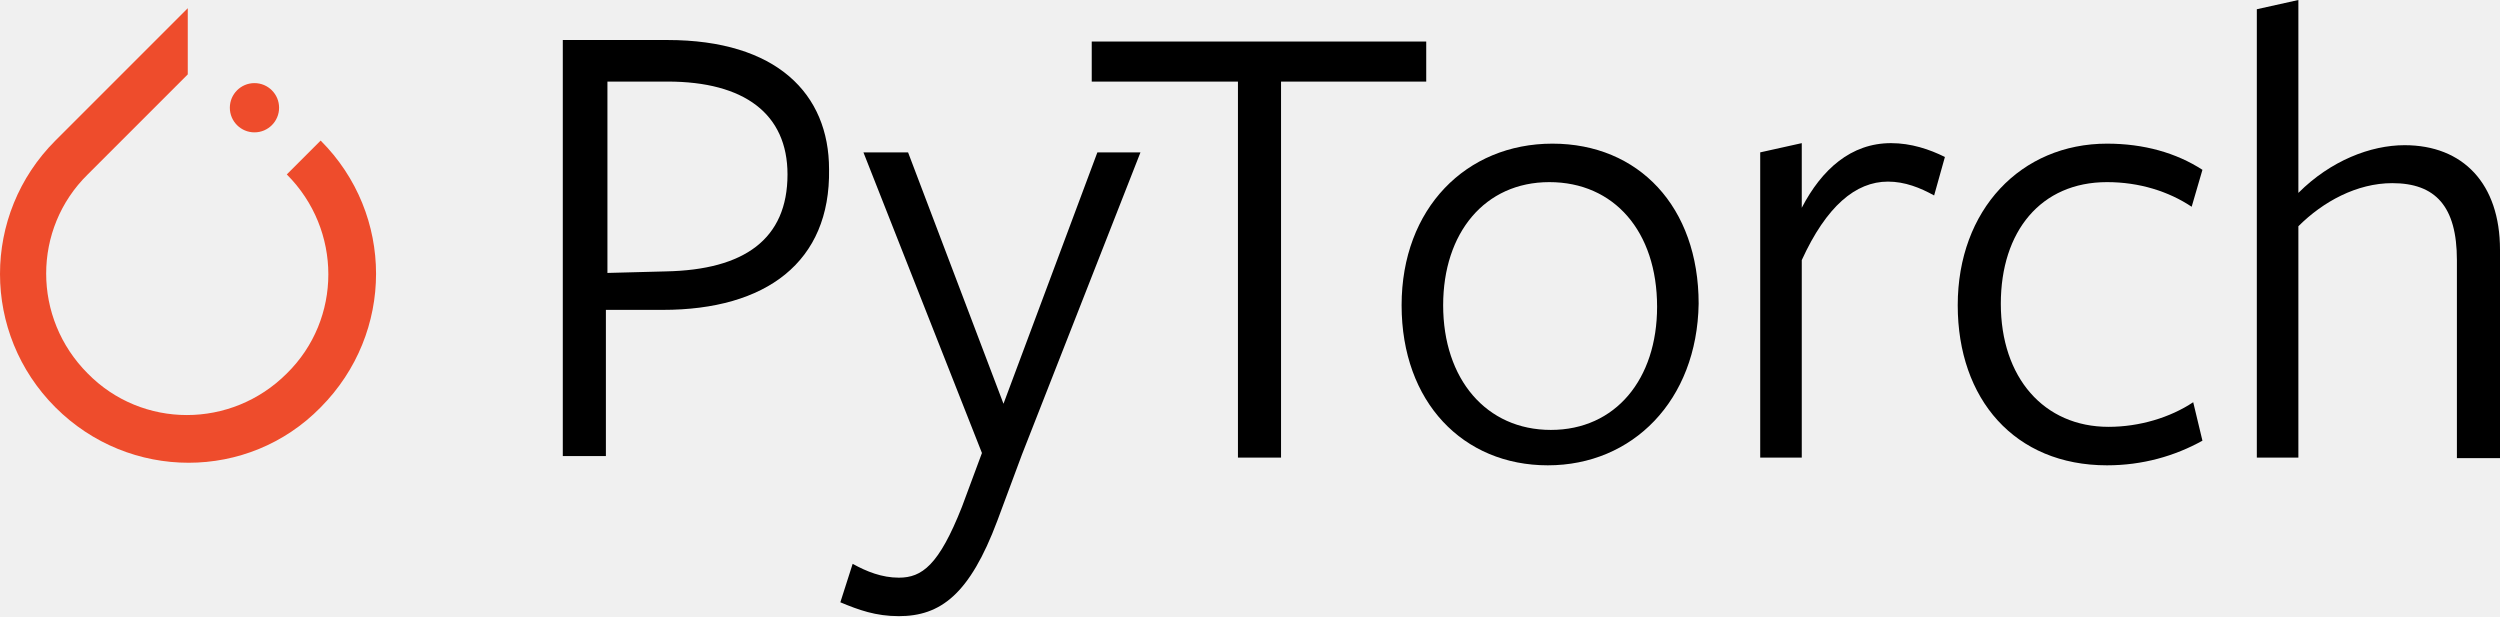
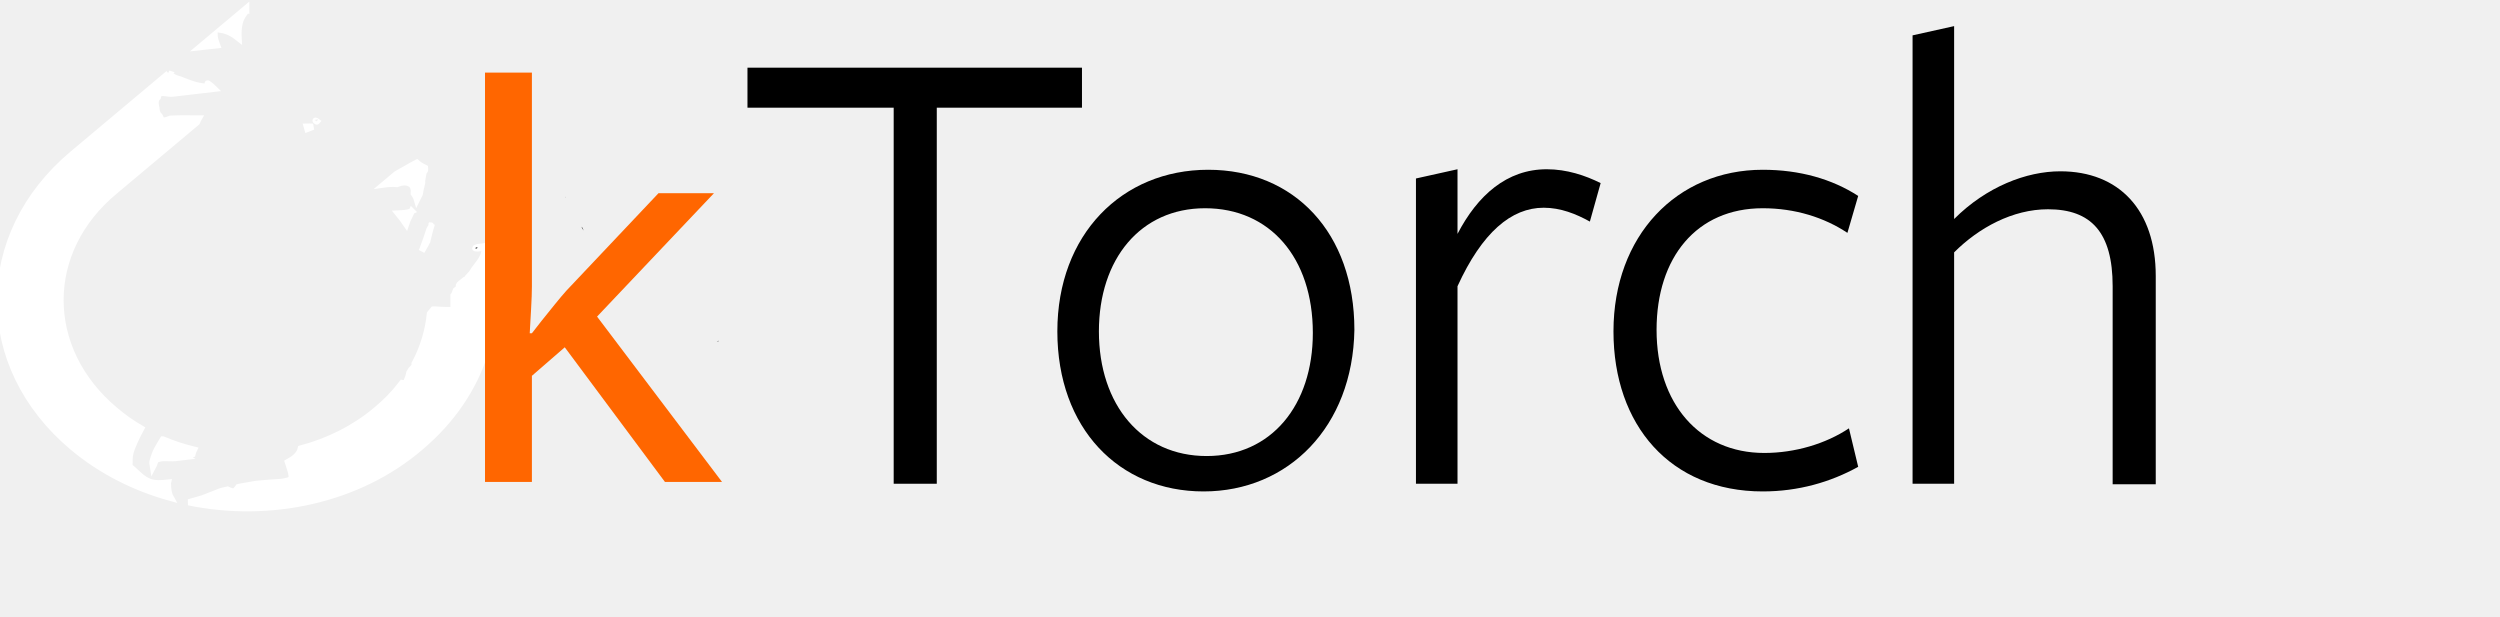
- <svg xmlns="http://www.w3.org/2000/svg" version="1.1" id="Layer_1" x="0px" y="0px" viewBox="0.6 539.9 487.3 120.2" enable-background="new 0.6 539.9 487.3 120.2" xml:space="preserve">
-   <g>
-     <path fill="#EE4C2C" d="M63.1,567.3l-6.6,6.6c10.8,10.8,10.8,28.2,0,38.8c-10.8,10.8-28.2,10.8-38.8,0c-10.8-10.8-10.8-28.2,0-38.8   l0,0l17.1-17.1l2.4-2.4l0,0v-12.9l-25.8,25.8c-14.4,14.4-14.4,37.6,0,52s37.6,14.4,51.7,0C77.5,604.8,77.5,581.7,63.1,567.3z" />
-     <circle fill="#EE4C2C" cx="50.2" cy="560.9" r="4.8" />
+ <svg xmlns="http://www.w3.org/2000/svg" xml:space="preserve" enable-background="new 0.6 539.9 487.3 120.2" viewBox="0.6 539.9 487.3 120.2" y="0px" x="0px" id="Layer_1" version="1.1">
+   <defs id="defs37" />
+   <g transform="matrix(1.311289,0,0,1.100148,-0.1867734,-54.22985)" style="fill:#ffffff;stroke:#ffffff" id="g14">
+     <path d="m 47.994,1.6 -0.076,0.064 c 0.025,0.014 0.051,0.027 0.076,0.041 z m -0.486,0.408 -4.51,3.783 c 1.264,0.192 2.432,0.778 3.51,1.648 C 46.451,6.412 46.484,5.392 46.738,4.395 46.924,3.666 47.296,3.03 47.748,2.432 47.663,2.284 47.577,2.13 47.508,2.008 Z M 41.818,6.781 38.938,9.197 C 40.066,9.069 41.309,8.926 42.326,8.82 42.009,7.988 41.831,7.3 41.818,6.781 Z m -8.982,7.537 -18.674,15.666 c -18.883,15.842 -18.883,41.365 0,57.207 5.576,4.678 12.162,7.964 19.146,9.879 -0.35,-0.607 -0.564,-1.507 -0.576,-2.842 -5.26e-4,-0.056 0.013,-0.11 0.025,-0.164 -1.198,0.131 -2.399,0.238 -3.518,-0.133 -1.589,-0.527 -2.676,-2.013 -4.014,-3.02 0.064,-0.874 -0.026,-1.772 0.191,-2.621 0.305,-1.189 1.236,-3.175 2.104,-4.758 -1.797,-1.048 -3.508,-2.244 -5.098,-3.604 -14.162,-11.882 -14.162,-31.024 0,-42.686 l 15.979,-13.406 c 0.077,-0.172 0.178,-0.427 0.23,-0.531 0.039,-0.078 0.089,-0.149 0.131,-0.225 -1.185,-0.006 -2.37,-0.012 -3.555,-0.012 -0.64,-2.1e-5 -1.335,0.063 -1.992,0.068 -0.741,0.286 -1.499,0.607 -1.807,0.049 -0.112,-0.204 -0.194,-0.381 -0.287,-0.568 -0.37,-0.315 -0.611,-0.806 -0.637,-1.582 v -0.002 c -0.286,-1.044 -0.133,-1.692 0.287,-2.08 0.031,-0.123 0.052,-0.233 0.088,-0.363 0.247,-0.889 1.833,-0.22 2.75,-0.328 5.103,-0.604 6.546,-0.774 8.162,-0.957 -0.279,-0.277 -0.612,-0.607 -1.262,-1.045 -0.131,-0.088 0.133,0.287 0.199,0.43 -0.182,0.071 -0.352,0.229 -0.547,0.213 -2.034,-0.167 -3.096,-0.664 -4.996,-1.393 -0.514,-0.197 -1.092,-0.289 -1.527,-0.625 -0.222,-0.171 -0.523,-0.365 -0.805,-0.568 z M 81.25,31.699 c -0.326,0.174 -0.657,0.338 -0.98,0.516 -1.006,0.552 -2.001,1.125 -2.996,1.695 l -2.459,2.062 c 0.852,-0.121 1.701,-0.18 2.539,-0.096 0.921,-0.353 1.817,-0.5 2.625,-0.031 0.575,0.333 0.75,1.067 0.676,1.867 0.283,0.38 0.491,0.792 0.609,1.199 0.12,-0.245 0.235,-0.492 0.369,-0.729 0.052,-0.092 0.127,-0.276 0.195,-0.395 0.131,-0.836 0.325,-1.755 0.248,-1.23 0.668,-2.97 -0.437,2.086 0.363,-2.283 0.077,-0.418 0.163,-0.84 0.318,-1.236 0.029,-0.074 0.065,0.303 0.078,0.225 0.03,-0.18 0.021,-0.363 0.008,-0.547 -0.411,-0.215 -0.836,-0.408 -1.205,-0.688 C 81.504,31.927 81.38,31.809 81.25,31.699 Z m -0.977,9.467 c -0.728,0.35 -1.698,0.394 -2.674,0.439 0.555,0.681 1.086,1.371 1.568,2.078 0.081,-0.239 0.17,-0.476 0.25,-0.715 0.409,-0.857 0.629,-1.306 0.855,-1.803 z m 3.912,2.484 c -0.074,0.102 -0.146,0.204 -0.225,0.303 0.025,-0.017 0.044,-0.021 0.047,0.012 0.026,0.293 -0.221,0.546 -0.332,0.818 -0.394,1.241 -0.833,2.488 -1.291,3.707 -0.059,0.157 -0.127,0.31 -0.191,0.465 0.036,-0.055 0.08,-0.105 0.113,-0.162 0.542,-0.931 0.761,-1.335 0.973,-1.758 0.213,-0.906 0.441,-1.807 0.691,-2.703 0.043,-0.153 0.156,-0.483 0.215,-0.682 z m 10.223,4.355 c -0.568,0.103 -1.194,0.045 -1.709,0.301 -0.395,0.196 0.907,0.135 1.322,-0.014 0.151,-0.054 0.272,-0.166 0.387,-0.287 z M 94.625,48.604 c -0.081,0.194 -0.162,0.388 -0.242,0.582 -0.281,1.33 -1.241,2.313 -2.01,3.371 -0.169,0.233 -0.279,0.509 -0.465,0.729 -0.271,0.319 -0.479,0.544 -0.668,0.736 -0.012,0.238 -0.018,0.406 -0.062,0.957 -0.196,-0.128 -0.399,-0.248 -0.609,-0.361 -0.239,0.192 -0.459,0.364 -0.842,0.662 -0.051,0.066 -0.125,0.123 -0.186,0.186 -0.016,0.03 -0.021,0.049 -0.037,0.08 -0.012,0.023 -0.033,0.039 -0.047,0.061 -0.004,0.014 -0.013,0.026 -0.014,0.041 -0.005,0.118 0.274,-0.339 0.277,-0.221 0.01,0.395 -0.359,0.793 -0.861,1.16 -0.166,0.471 -0.34,0.912 -0.469,1.039 -6.35e-4,0.581 -0.004,1.163 -0.004,1.744 2.91e-4,0.063 0.002,0.126 0.002,0.189 0.006,0.183 0.168,0.496 0.006,0.537 -8.6e-5,0.044 0.002,0.087 0.002,0.131 -0.002,0.072 0.068,0.218 -0.004,0.217 -1.163,-0.016 -2.337,-0.005 -3.494,-0.121 -0.145,0.001 -0.289,0.004 -0.434,0.006 -0.251,0.302 -0.429,0.512 -0.672,0.807 -0.327,3.342 -1.32,6.639 -2.98,9.746 9.32e-4,0.007 0.003,0.016 0.004,0.023 0.057,0.449 -0.323,0.803 -0.672,1.154 -0.125,0.209 -0.244,0.42 -0.375,0.627 -0.016,0.097 -0.031,0.198 -0.051,0.285 -0.138,0.618 -0.429,1.192 -0.645,1.787 -0.256,-0.05 -0.449,-0.071 -0.682,-0.109 -1.425,1.879 -3.116,3.654 -5.092,5.281 -4.264,3.577 -9.313,6.069 -14.666,7.492 -0.229,1.187 -1.382,2.045 -2.521,2.66 1.179,3.54 1.041,3.428 -1.17,3.838 -1.635,0.109 -3.272,0.219 -4.906,0.381 -0.197,0.032 -0.325,0.049 -0.539,0.084 -0.887,0.145 -1.771,0.312 -2.656,0.469 -0.124,0.032 -0.255,0.058 -0.381,0.088 -0.336,0.499 -0.748,0.937 -1.139,0.848 -0.343,-0.079 -0.666,-0.212 -0.982,-0.365 -0.407,0.09 -0.812,0.181 -1.213,0.279 -1.121,0.439 -2.19,0.859 -3.586,1.404 -0.916,0.243 -1.876,0.577 -2.785,0.801 C 52.538,101.163 69.818,97.591 81.955,87.191 94.453,76.633 98.671,61.932 94.625,48.604 Z M 31.752,85.648 c -0.84,1.431 -1.522,2.287 -2.033,4.35 -0.08,0.323 0.09,0.66 0.135,0.99 0.27,-0.487 0.292,-1.257 0.811,-1.461 1.088,-0.428 2.336,-0.124 3.5,-0.234 0.741,-0.07 1.478,-0.17 2.217,-0.26 -0.099,-0.065 -0.196,-0.134 -0.297,-0.191 0.666,-0.166 1.036,-0.273 1.436,-0.342 0.071,-0.291 0.171,-0.574 0.305,-0.846 -2.079,-0.505 -4.112,-1.176 -6.072,-2.006 z" transform="matrix(0.7626084,0,0,0.908969,0.6,540.0456)" style="fill:#ffffff;stroke:#ffffff;stroke-width:1.201" id="path10" />
+     <path d="m 61.57,23.523 c -0.214,-0.081 0.248,0.242 0.275,0.199 -0.092,-0.066 -0.184,-0.133 -0.275,-0.199 z m -1.164,1.148 c -0.257,0.003 -0.426,0.006 -0.617,0.01 0.042,0.15 0.087,0.299 0.129,0.449 0.366,-0.143 0.73,-0.287 1.096,-0.43 -0.203,-0.008 -0.405,-0.02 -0.607,-0.029 z" transform="matrix(0.7626084,0,0,0.908969,0.6,540.0456)" style="fill:#ffffff;stroke:#ffffff;stroke-width:1.201" id="circle12" />
  </g>
-   <g>
-     <g>
-       <path d="M129.8,600.3h-11.1v28.5h-8.4v-81.1c0,0,19.2,0,20.4,0c21.3,0,31.5,10.5,31.5,25.2C162.5,591,149.9,600.3,129.8,600.3z     M130.7,555.8c-0.9,0-11.7,0-11.7,0v37.3l11.4-0.3c15.3-0.3,23.7-6.3,23.7-18.9C154.1,562.1,145.7,555.8,130.7,555.8z" />
-       <path d="M199.8,628.5l-4.8,12.9c-5.4,14.4-11.1,18.6-19.2,18.6c-4.5,0-7.8-1.2-11.4-2.7l2.4-7.5c2.7,1.5,5.7,2.7,9,2.7    c4.5,0,7.8-2.4,12.3-13.8l3.9-10.5l-23.1-58.6h8.7l18.6,49l18.3-49h8.4L199.8,628.5z" />
-       <path d="M250.3,555.8v73.3h-8.4v-73.3h-28.5V548h65.2v7.8C278.5,555.8,250.3,555.8,250.3,555.8z" />
-       <path d="M302.3,630.6c-16.5,0-28.5-12.3-28.5-31.2c0-18.9,12.6-31.5,29.4-31.5s28.5,12.3,28.5,31.2    C331.4,618,318.8,630.6,302.3,630.6z M302.6,575.4c-12.6,0-20.7,9.9-20.7,24c0,14.4,8.4,24.3,21,24.3s20.7-9.9,20.7-24    C323.6,585,315.2,575.4,302.6,575.4z" />
-       <path d="M351.8,629.1h-8.1v-59.5l8.1-1.8v12.6c3.9-7.5,9.6-12.6,17.4-12.6c3.9,0,7.5,1.2,10.5,2.7l-2.1,7.5    c-2.7-1.5-5.7-2.7-9-2.7c-6.3,0-12,4.8-16.8,15.3V629.1L351.8,629.1z" />
-       <path d="M411.3,630.6c-18,0-29.1-12.9-29.1-31.2c0-18.6,12.3-31.5,29.1-31.5c7.2,0,13.5,1.8,18.6,5.1l-2.1,7.2    c-4.5-3-10.2-4.8-16.5-4.8c-12.9,0-20.7,9.6-20.7,23.7c0,14.4,8.4,24,21,24c6,0,12-1.8,16.5-4.8l1.8,7.5    C424.5,628.8,418.2,630.6,411.3,630.6z" />
-       <path d="M479.5,629.1v-38.5c0-10.5-4.2-15-12.6-15c-6.9,0-13.5,3.6-18.3,8.4v45.1h-8.1v-87.4l8.1-1.8c0,0,0,37.3,0,37.6    c6.3-6.3,14.1-9.3,20.7-9.3c11.4,0,18.6,7.5,18.6,20.4v40.6H479.5z" />
+   <g transform="translate(-67.10209,5.090503)" id="g32">
+     <g id="g30">
+       <path d="m 93.064,48.18 c -0.126,0.031 -0.249,0.069 -0.365,0.127 -0.177,0.088 0.008,0.12 0.281,0.119 0.028,-0.082 0.057,-0.164 0.084,-0.246 z" transform="translate(67.70209,534.8095)" id="path16" />
+       <path d="m 110.16,38.369 c 0.012,0.022 0.024,0.044 0.035,0.066 0.029,5.32e-4 0.059,0.001 0.088,0.002 -0.041,-0.023 -0.082,-0.046 -0.123,-0.068 z m 3.156,5.816 c 0.146,0.26 0.291,0.511 0.438,0.766 l -0.191,-0.506 c -0.081,-0.087 -0.159,-0.177 -0.246,-0.26 z m 26.727,22.236 c -0.112,0.045 -0.224,0.092 -0.336,0.137 0.107,-0.032 0.219,-0.038 0.332,-0.031 0.002,-0.035 0.002,-0.07 0.004,-0.105 z" transform="translate(67.70209,534.8095)" id="path18" />
+       <path d="m 145.697,13.191 v 7.799 h 28.5 v 73.301 h 8.4 V 20.99 h 28.301 v -7.799 z" transform="translate(67.70209,534.8095)" id="path20" />
+       <path id="path22" d="m 302.3,630.6 c -16.5,0 -28.5,-12.3 -28.5,-31.2 0,-18.9 12.6,-31.5 29.4,-31.5 16.8,0 28.5,12.3 28.5,31.2 -0.3,18.9 -12.9,31.5 -29.4,31.5 z m 0.3,-55.2 c -12.6,0 -20.7,9.9 -20.7,24 0,14.4 8.4,24.3 21,24.3 12.6,0 20.7,-9.9 20.7,-24 0,-14.7 -8.4,-24.3 -21,-24.3 z" />
+       <path id="path24" d="m 351.8,629.1 h -8.1 v -59.5 l 8.1,-1.8 v 12.6 c 3.9,-7.5 9.6,-12.6 17.4,-12.6 3.9,0 7.5,1.2 10.5,2.7 l -2.1,7.5 c -2.7,-1.5 -5.7,-2.7 -9,-2.7 -6.3,0 -12,4.8 -16.8,15.3 v 38.5 z" />
+       <path id="path26" d="m 411.3,630.6 c -18,0 -29.1,-12.9 -29.1,-31.2 0,-18.6 12.3,-31.5 29.1,-31.5 7.2,0 13.5,1.8 18.6,5.1 l -2.1,7.2 c -4.5,-3 -10.2,-4.8 -16.5,-4.8 -12.9,0 -20.7,9.6 -20.7,23.7 0,14.4 8.4,24 21,24 6,0 12,-1.8 16.5,-4.8 l 1.8,7.5 c -5.4,3 -11.7,4.8 -18.6,4.8 z" />
+       <path id="path28" d="m 479.5,629.1 v -38.5 c 0,-10.5 -4.2,-15 -12.6,-15 -6.9,0 -13.5,3.6 -18.3,8.4 v 45.1 h -8.1 v -87.4 l 8.1,-1.8 c 0,0 0,37.3 0,37.6 6.3,-6.3 14.1,-9.3 20.7,-9.3 11.4,0 18.6,7.5 18.6,20.4 v 40.6 h -8.4 z" />
    </g>
  </g>
+   <text id="text43" y="593.582" x="64.925" style="font-style:normal;font-weight:normal;font-size:40px;line-height:1.25;font-family:sans-serif;fill:#000000;fill-opacity:1;stroke:none" xml:space="preserve">
+     <tspan y="593.582" x="64.925" id="tspan41" />
+   </text>
+   <text id="text127" y="563.964" x="73.718" style="font-size:85.333px;line-height:1.25;font-family:sans-serif" xml:space="preserve">
+     <tspan y="563.964" x="73.718" id="tspan125" />
+   </text>
+   <text id="text131" y="636.62" x="95.006" style="font-size:85.333px;line-height:1.25;font-family:sans-serif" xml:space="preserve">
+     <tspan y="636.62" x="95.006" id="tspan129" />
+   </text>
+   <text id="text135" y="614.658" x="79.674" style="font-size:96px;line-height:1.25;font-family:sans-serif" xml:space="preserve">
+     <tspan y="614.658" x="79.674" id="tspan133" />
+   </text>
+   <text id="text139" y="644.487" x="79.271" style="font-size:96px;line-height:1.25;font-family:sans-serif" xml:space="preserve">
+     <tspan y="644.487" x="79.271" id="tspan137" />
+   </text>
+   <text id="text143" y="626.901" x="79.734" style="font-size:96px;line-height:1.25;font-family:sans-serif" xml:space="preserve">
+     <tspan y="626.901" x="79.734" id="tspan141" />
+   </text>
+   <text id="text147" y="638.471" x="90.378" style="font-size:96px;line-height:1.25;font-family:sans-serif" xml:space="preserve">
+     <tspan y="638.471" x="90.378" id="tspan145" />
+   </text>
+   <text id="text151" y="629.678" x="89.452" style="font-size:96px;line-height:1.25;font-family:sans-serif" xml:space="preserve">
+     <tspan y="629.678" x="89.452" id="tspan149" />
+   </text>
+   <text id="text155" y="636.62" x="88.527" style="font-size:96px;line-height:1.25;font-family:sans-serif" xml:space="preserve">
+     <tspan y="636.62" x="88.527" id="tspan153" />
+   </text>
+   <text id="text159" y="632.917" x="87.601" style="font-style:normal;font-variant:normal;font-weight:bold;font-stretch:normal;font-size:96px;line-height:1.25;font-family:sans-serif;-inkscape-font-specification:'sans-serif Bold';" xml:space="preserve">
+     <tspan y="632.917" x="87.601" id="tspan157" />
+   </text>
+   <text id="text199" y="638.933" x="89.915" style="font-style:italic;font-size:96px;line-height:1.25;font-family:sans-serif;-inkscape-font-specification:'sans-serif Bold Italic';font-weight:bold;font-stretch:normal;font-variant:normal;" xml:space="preserve">
+     <tspan y="638.933" x="89.915" id="tspan197" />
+   </text>
+   <text id="text207" y="614.548" x="78.993" style="font-weight:bold;font-size:96px;line-height:1.25;font-family:sans-serif;-inkscape-font-specification:'sans-serif Bold'" xml:space="preserve">
+     <tspan y="614.548" x="78.993" id="tspan205" />
+   </text>
+   <text id="text211" y="633.843" x="68.628" style="font-weight:bold;font-size:192px;line-height:1.25;font-family:sans-serif;-inkscape-font-specification:'sans-serif Bold'" xml:space="preserve">
+     <tspan y="633.843" x="68.628" id="tspan209" />
+   </text>
+   <text id="text219" y="632.917" x="88.064" style="font-size:96px;line-height:1.25;font-family:sans-serif;-inkscape-font-specification:sans-serif" xml:space="preserve">
+     <tspan y="632.917" x="88.064" id="tspan217" />
+   </text>
+   <text id="text241" y="635.694" x="84.825" style="font-size:96px;line-height:1.25;font-family:sans-serif;-inkscape-font-specification:sans-serif" xml:space="preserve">
+     <tspan y="635.694" x="84.825" id="tspan239" />
+   </text>
+   <text id="text267" y="627.364" x="90.841" style="font-style:italic;font-size:96px;line-height:1.25;font-family:sans-serif;-inkscape-font-specification:'sans-serif Italic'" xml:space="preserve">
+     <tspan y="627.364" x="90.841" id="tspan265" />
+   </text>
+   <text id="text279" y="635.694" x="91.304" style="font-size:105px;line-height:1.25;font-family:sans-serif;-inkscape-font-specification:sans-serif" xml:space="preserve">
+     <tspan y="635.694" x="91.304" id="tspan277" />
+   </text>
+   <text id="text283" y="633.843" x="86.213" style="font-size:105px;line-height:1.25;font-family:sans-serif;-inkscape-font-specification:sans-serif;fill:#ff6600;" xml:space="preserve">
+     <tspan y="633.843" x="86.213" id="tspan281">k</tspan>
+   </text>
</svg>
